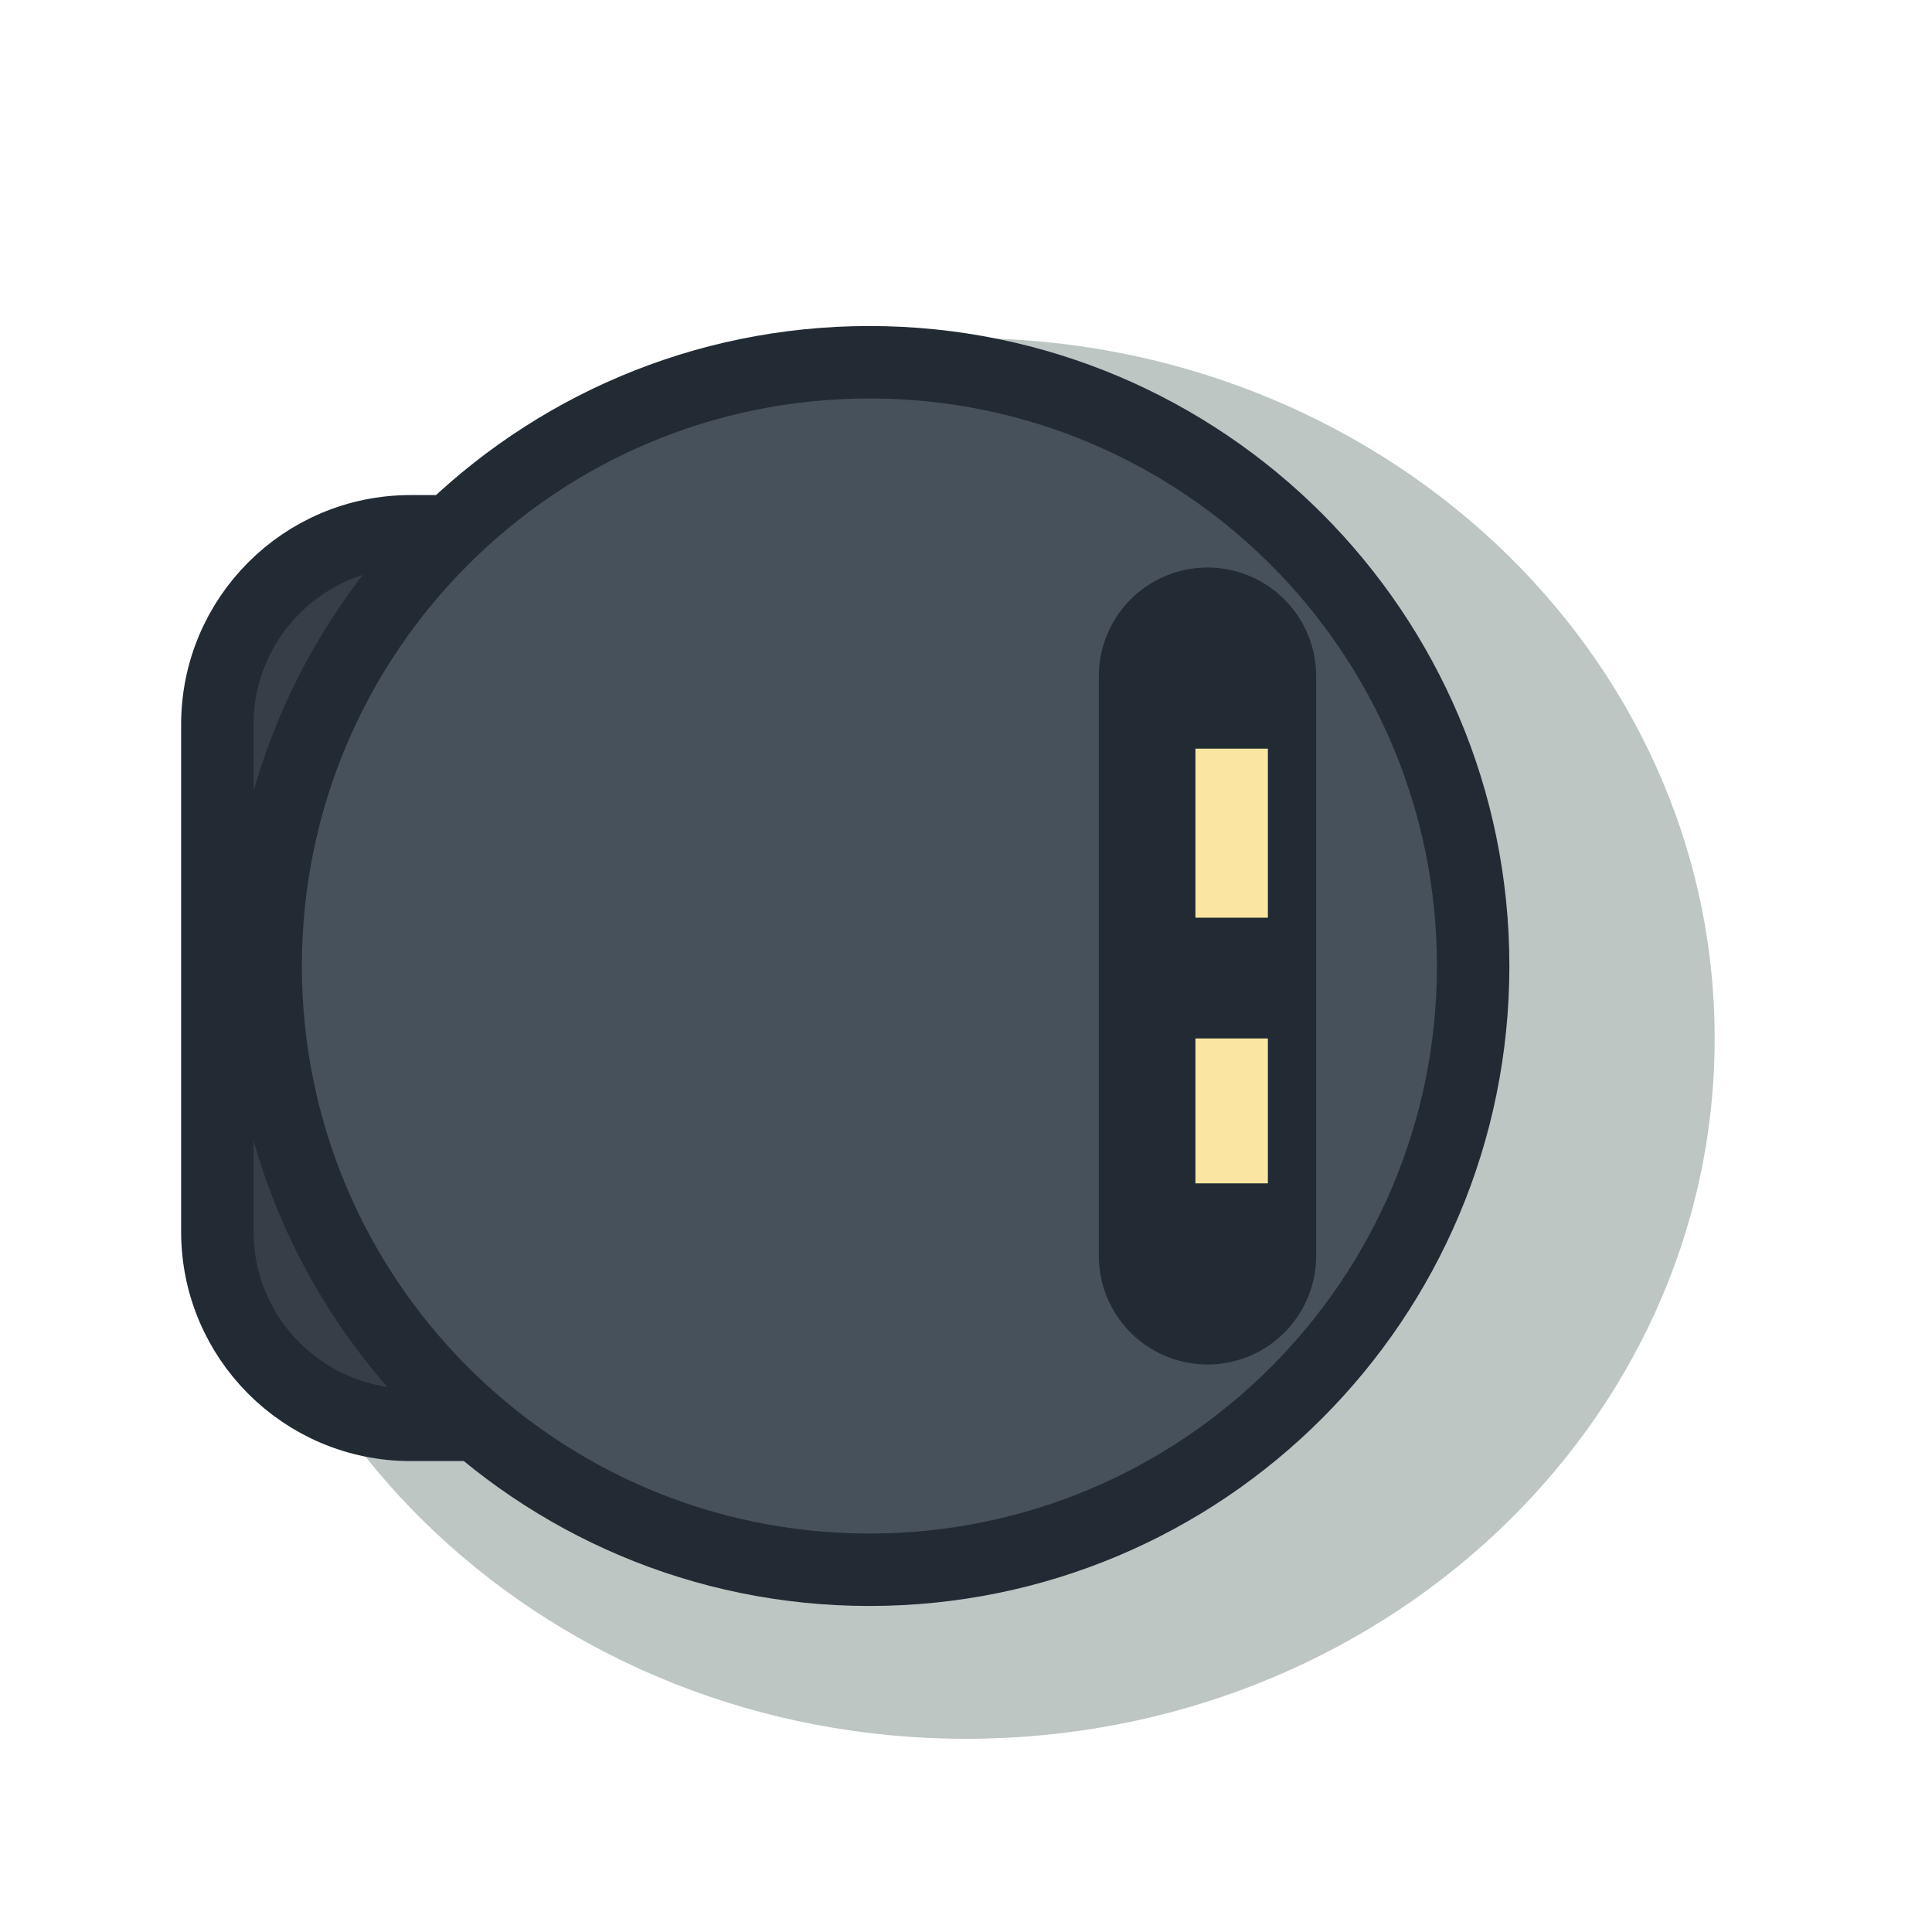
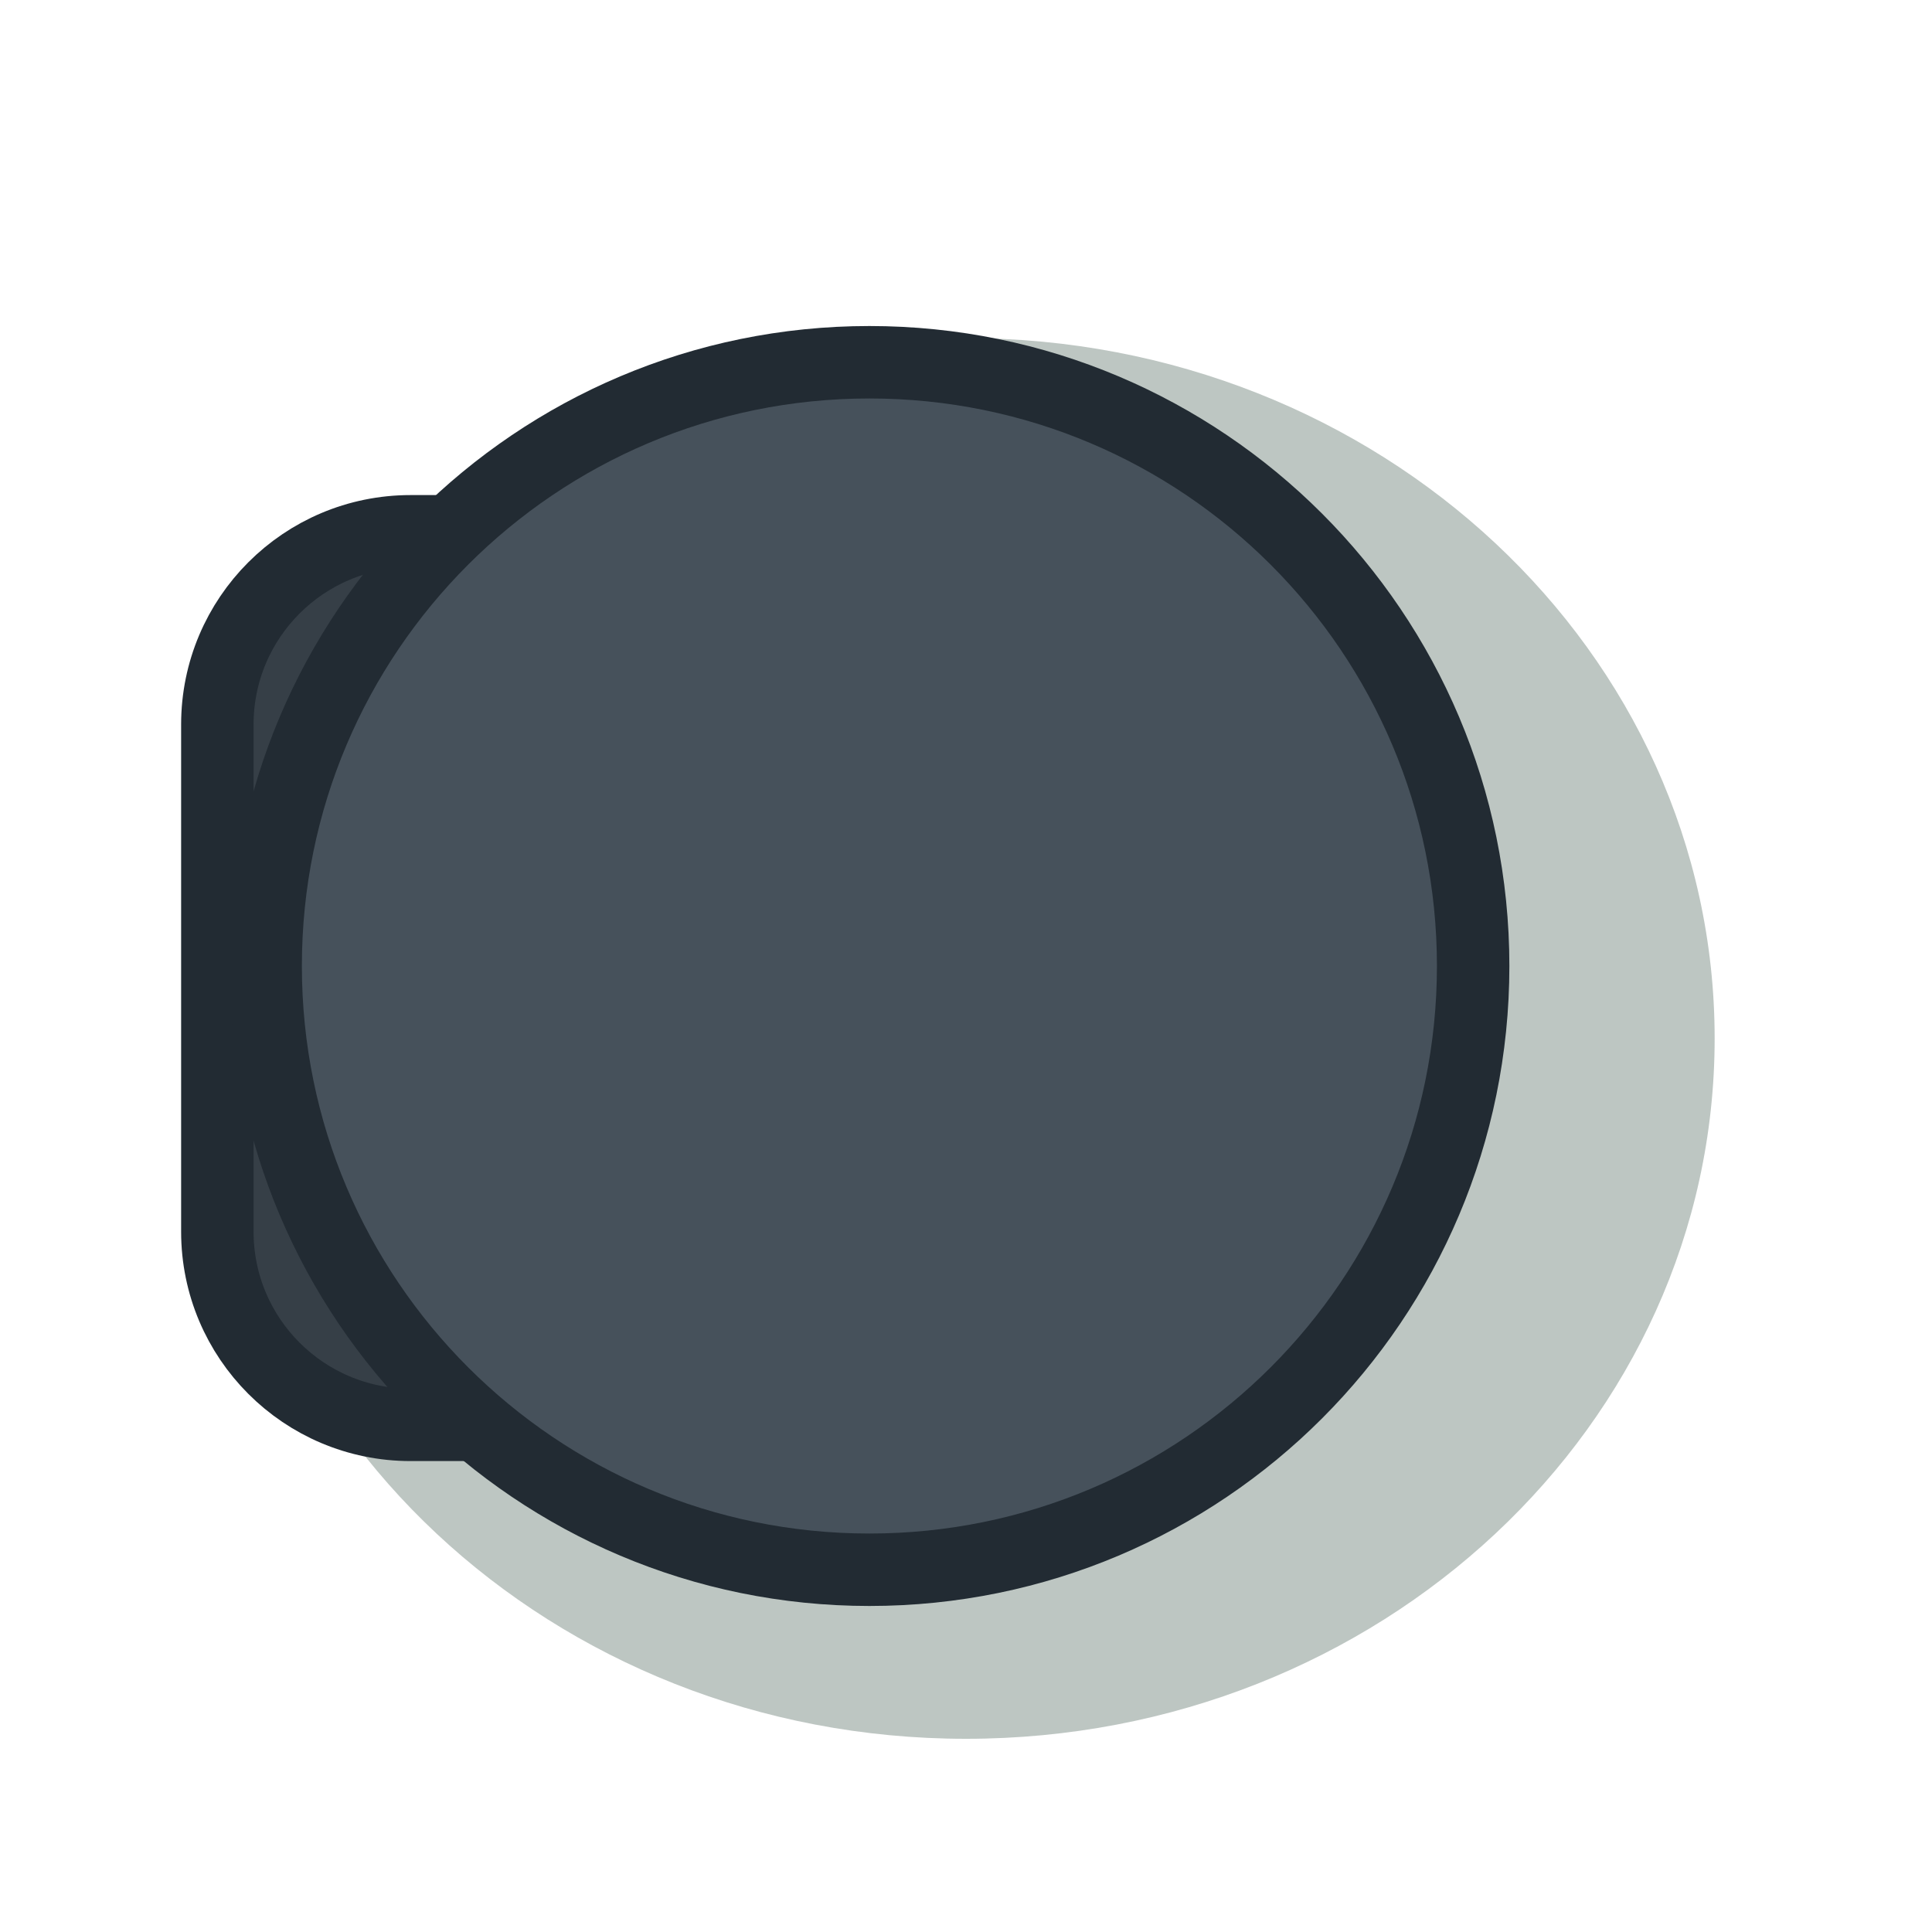
<svg xmlns="http://www.w3.org/2000/svg" width="80" height="80" viewBox="0 0 80 80">
  <ellipse cx="40" cy="43" rx="31" ry="29" fill="#233f33" opacity=".3" />
  <rect x="9" y="22" width="27" height="37" rx="8" fill="#363f47" stroke="#222b33" stroke-width="3" />
  <circle cx="36" cy="40" r="25" fill="#46515b" stroke="#222b33" stroke-width="3" />
-   <path d="M50 28v24" stroke="#222b33" stroke-width="9" stroke-linecap="round" />
-   <path d="M51 31v7m0 5v6" stroke="#fae6a2" stroke-width="3" />
</svg>
